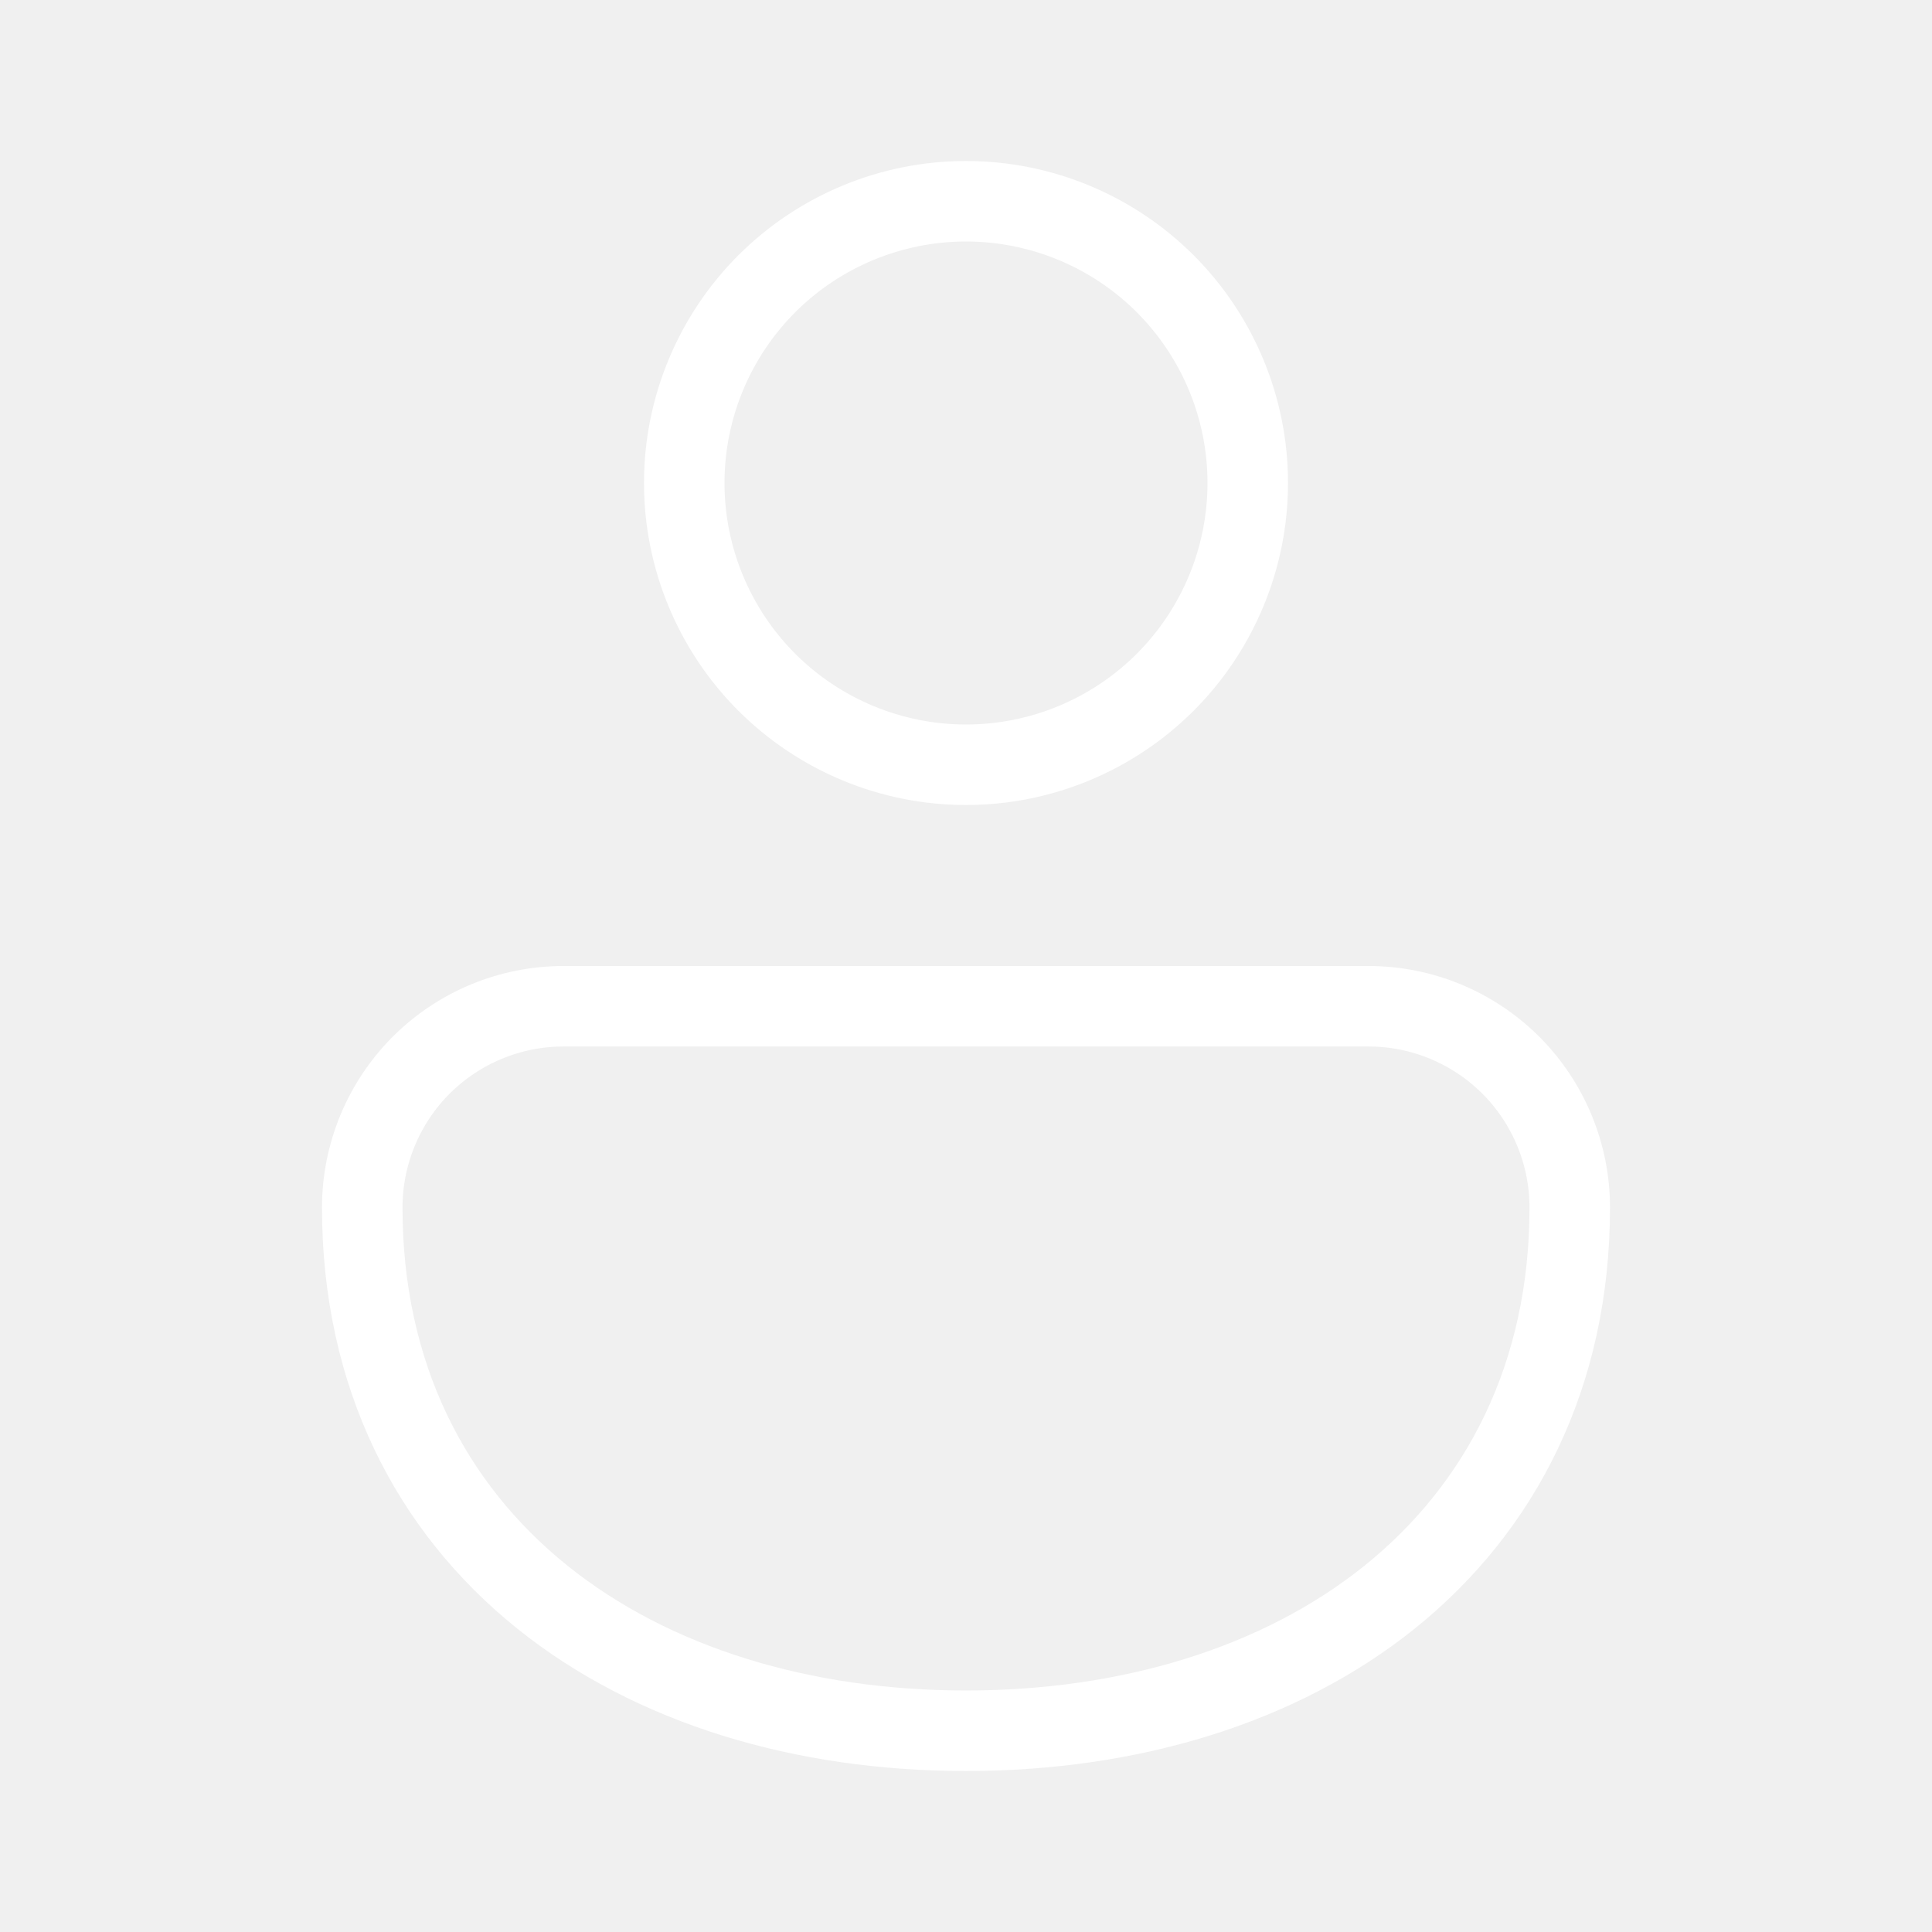
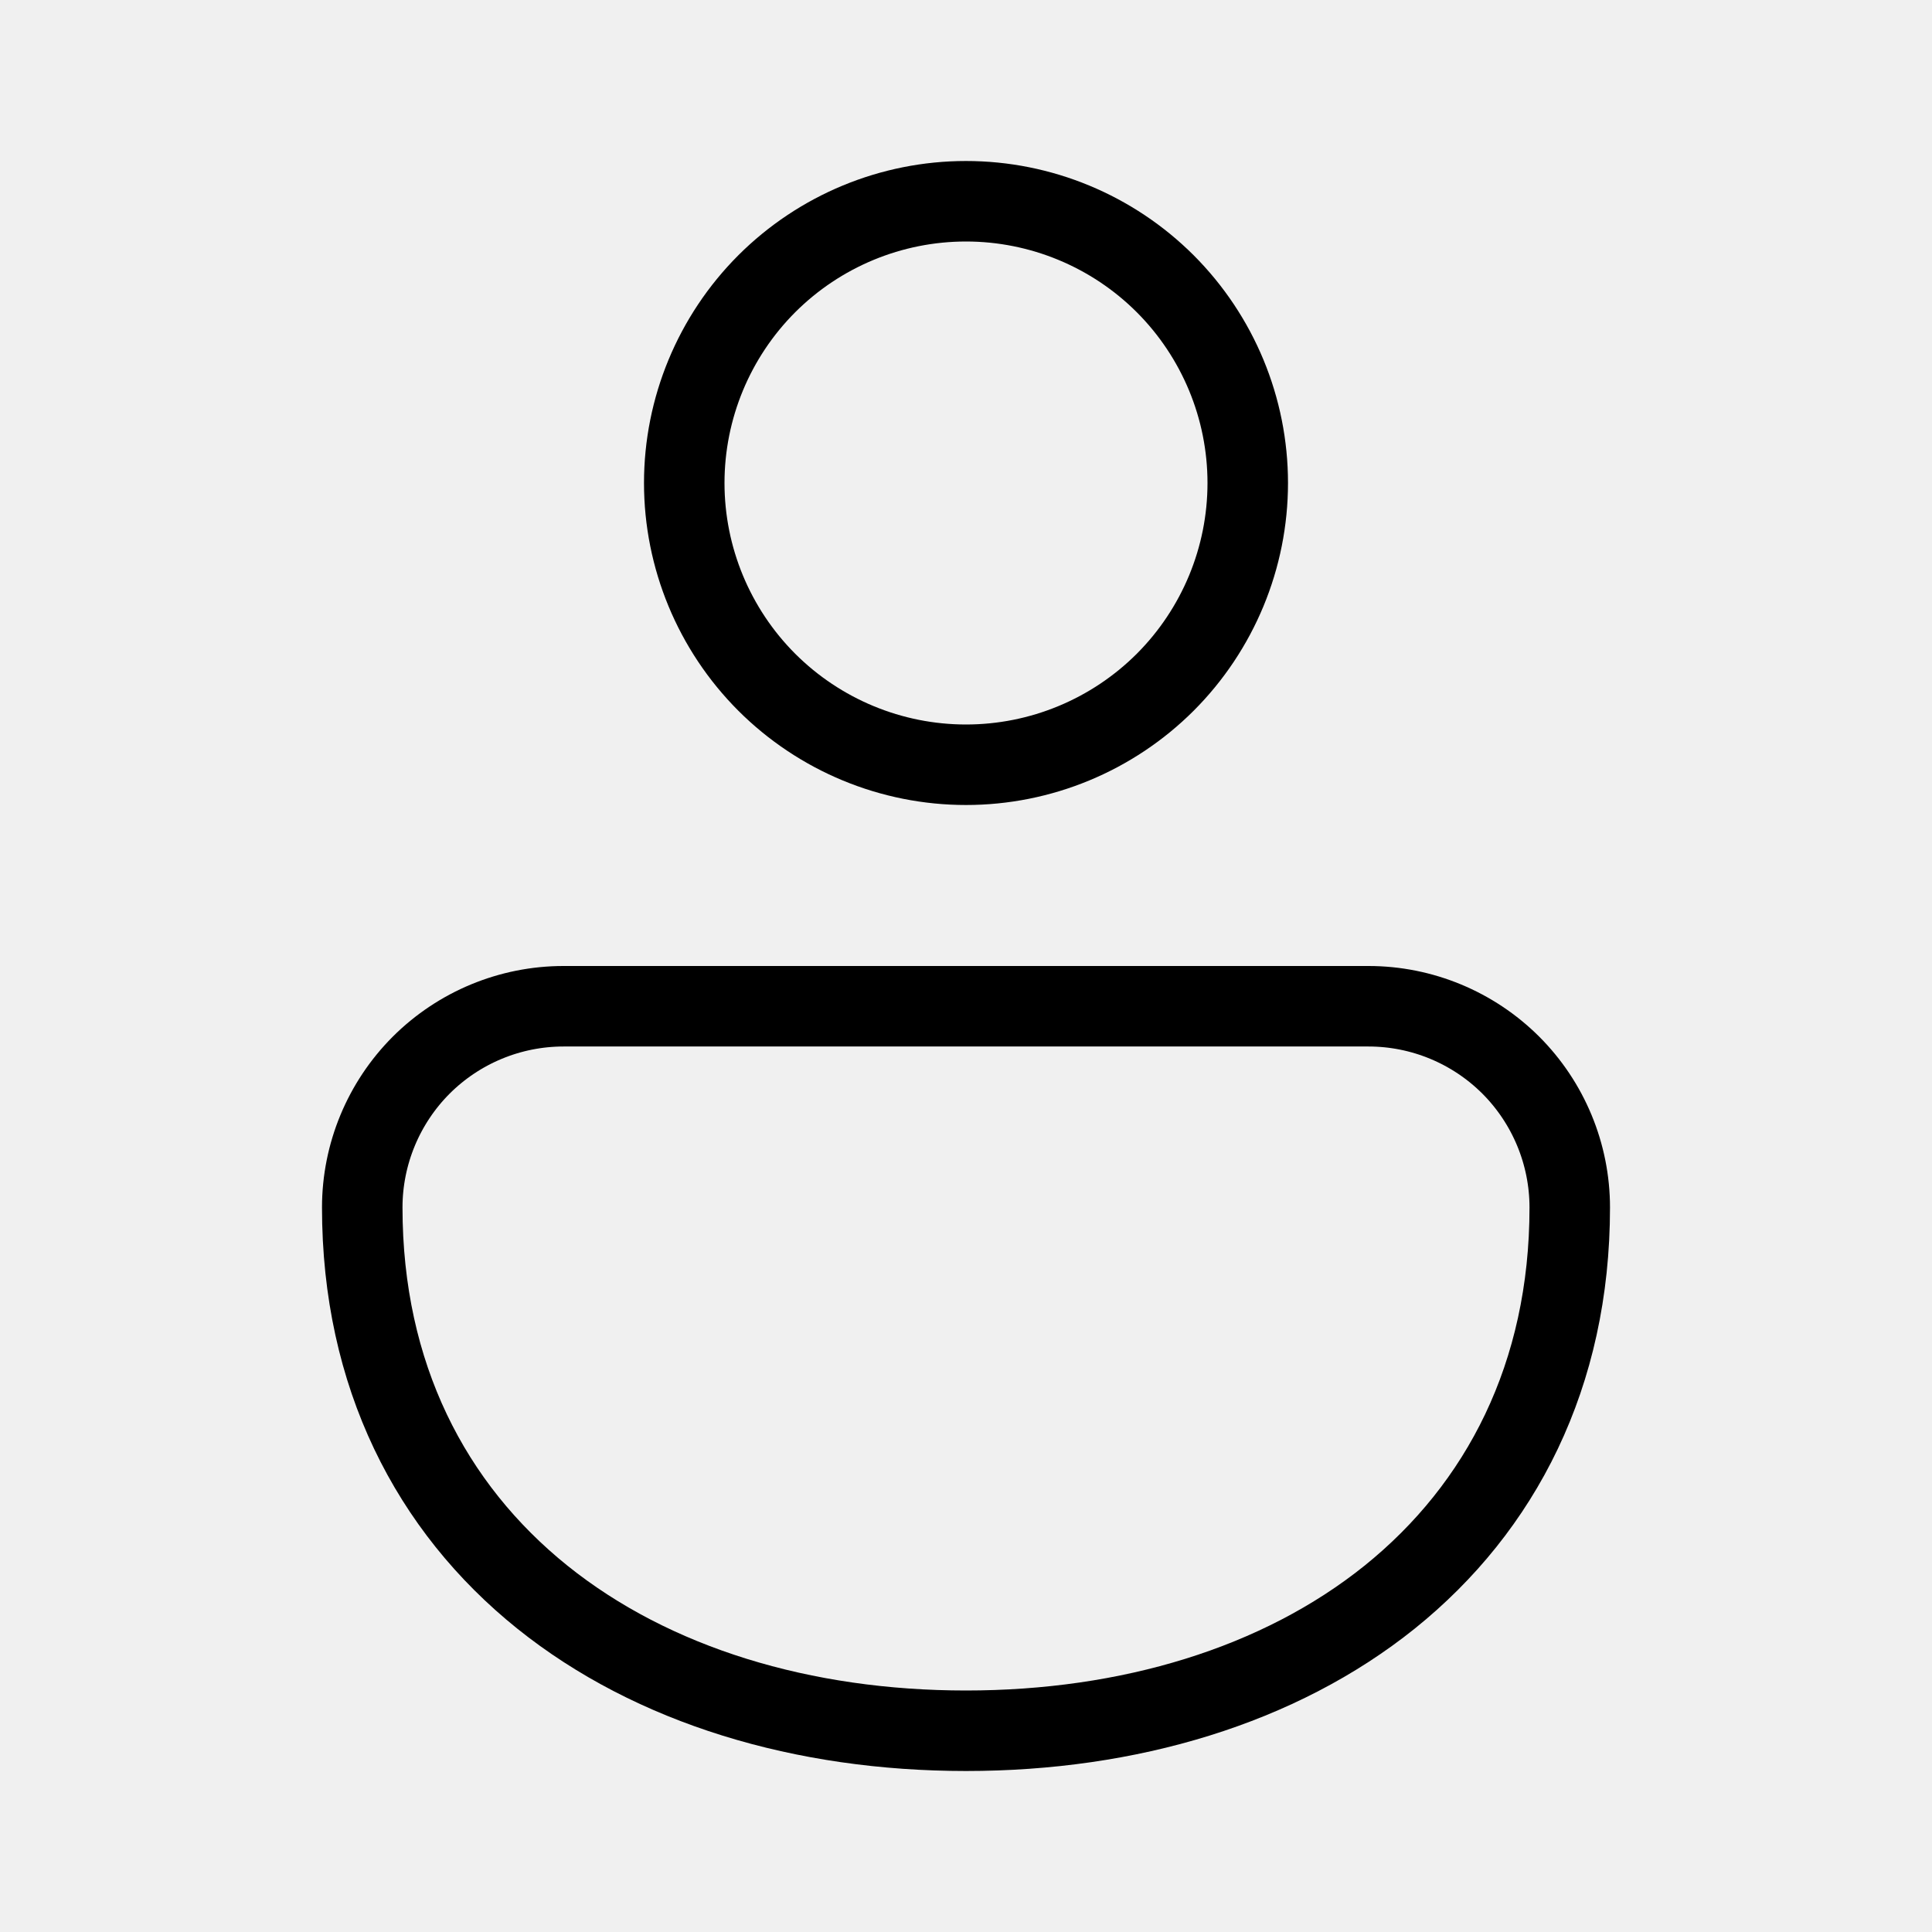
<svg xmlns="http://www.w3.org/2000/svg" width="24" height="24" viewBox="0 0 24 24" fill="none">
-   <path d="M7 12.5H17C17.663 12.5 18.299 12.764 18.768 13.232C19.236 13.701 19.5 14.337 19.5 15C19.5 17.082 18.647 18.726 17.263 19.84C15.889 20.943 14.02 21.5 12 21.5C9.98 21.5 8.111 20.943 6.737 19.84C5.351 18.726 4.5 17.082 4.5 15C4.5 14.337 4.764 13.701 5.232 13.232C5.701 12.764 6.337 12.5 7 12.5ZM12 2.5C12.928 2.5 13.818 2.869 14.475 3.525C15.131 4.182 15.5 5.072 15.5 6C15.5 6.928 15.131 7.818 14.475 8.475C13.818 9.131 12.928 9.5 12 9.5C11.072 9.5 10.182 9.131 9.525 8.475C8.869 7.818 8.5 6.928 8.5 6C8.5 5.072 8.869 4.182 9.525 3.525C10.182 2.869 11.072 2.5 12 2.5Z" stroke="white" />
+   <path d="M7 12.5H17C17.663 12.5 18.299 12.764 18.768 13.232C19.236 13.701 19.5 14.337 19.5 15C19.5 17.082 18.647 18.726 17.263 19.84C15.889 20.943 14.02 21.5 12 21.5C9.98 21.5 8.111 20.943 6.737 19.84C5.351 18.726 4.5 17.082 4.5 15C4.5 14.337 4.764 13.701 5.232 13.232C5.701 12.764 6.337 12.5 7 12.5ZM12 2.5C12.928 2.5 13.818 2.869 14.475 3.525C15.131 4.182 15.5 5.072 15.5 6C15.5 6.928 15.131 7.818 14.475 8.475C13.818 9.131 12.928 9.5 12 9.5C11.072 9.5 10.182 9.131 9.525 8.475C8.869 7.818 8.5 6.928 8.5 6C8.5 5.072 8.869 4.182 9.525 3.525C10.182 2.869 11.072 2.5 12 2.5Z" stroke="#000" />
</svg>
